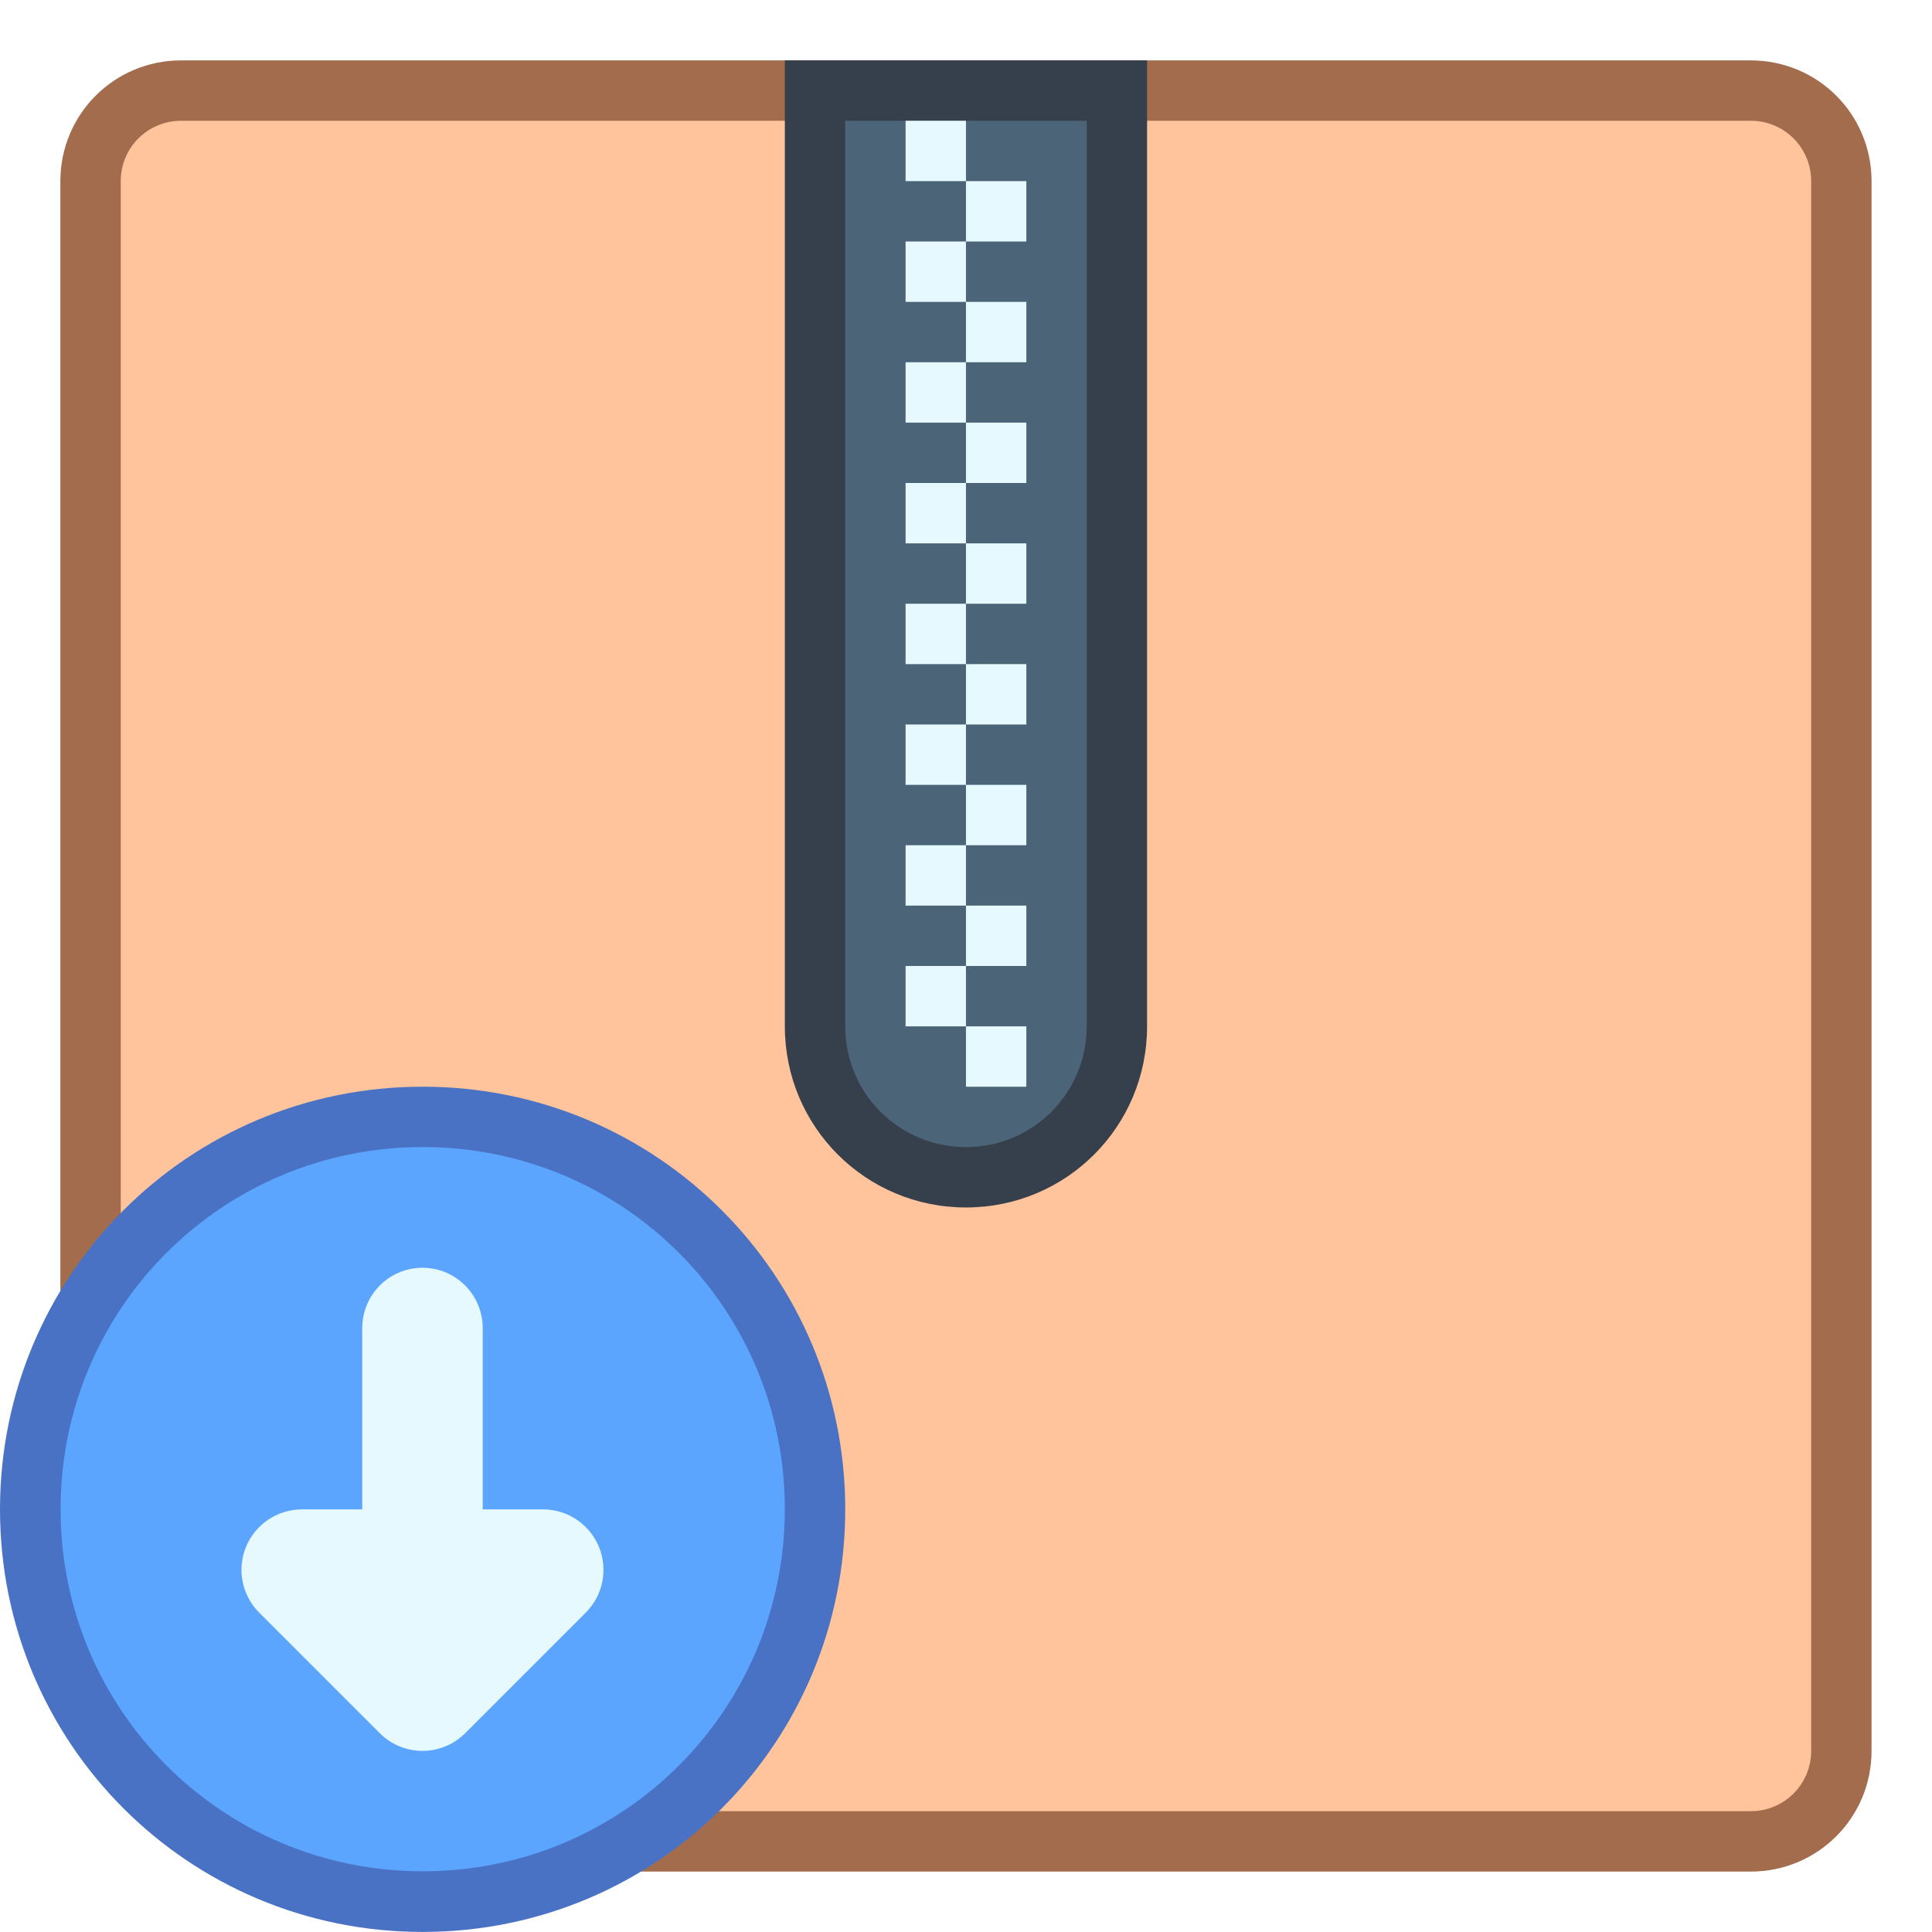
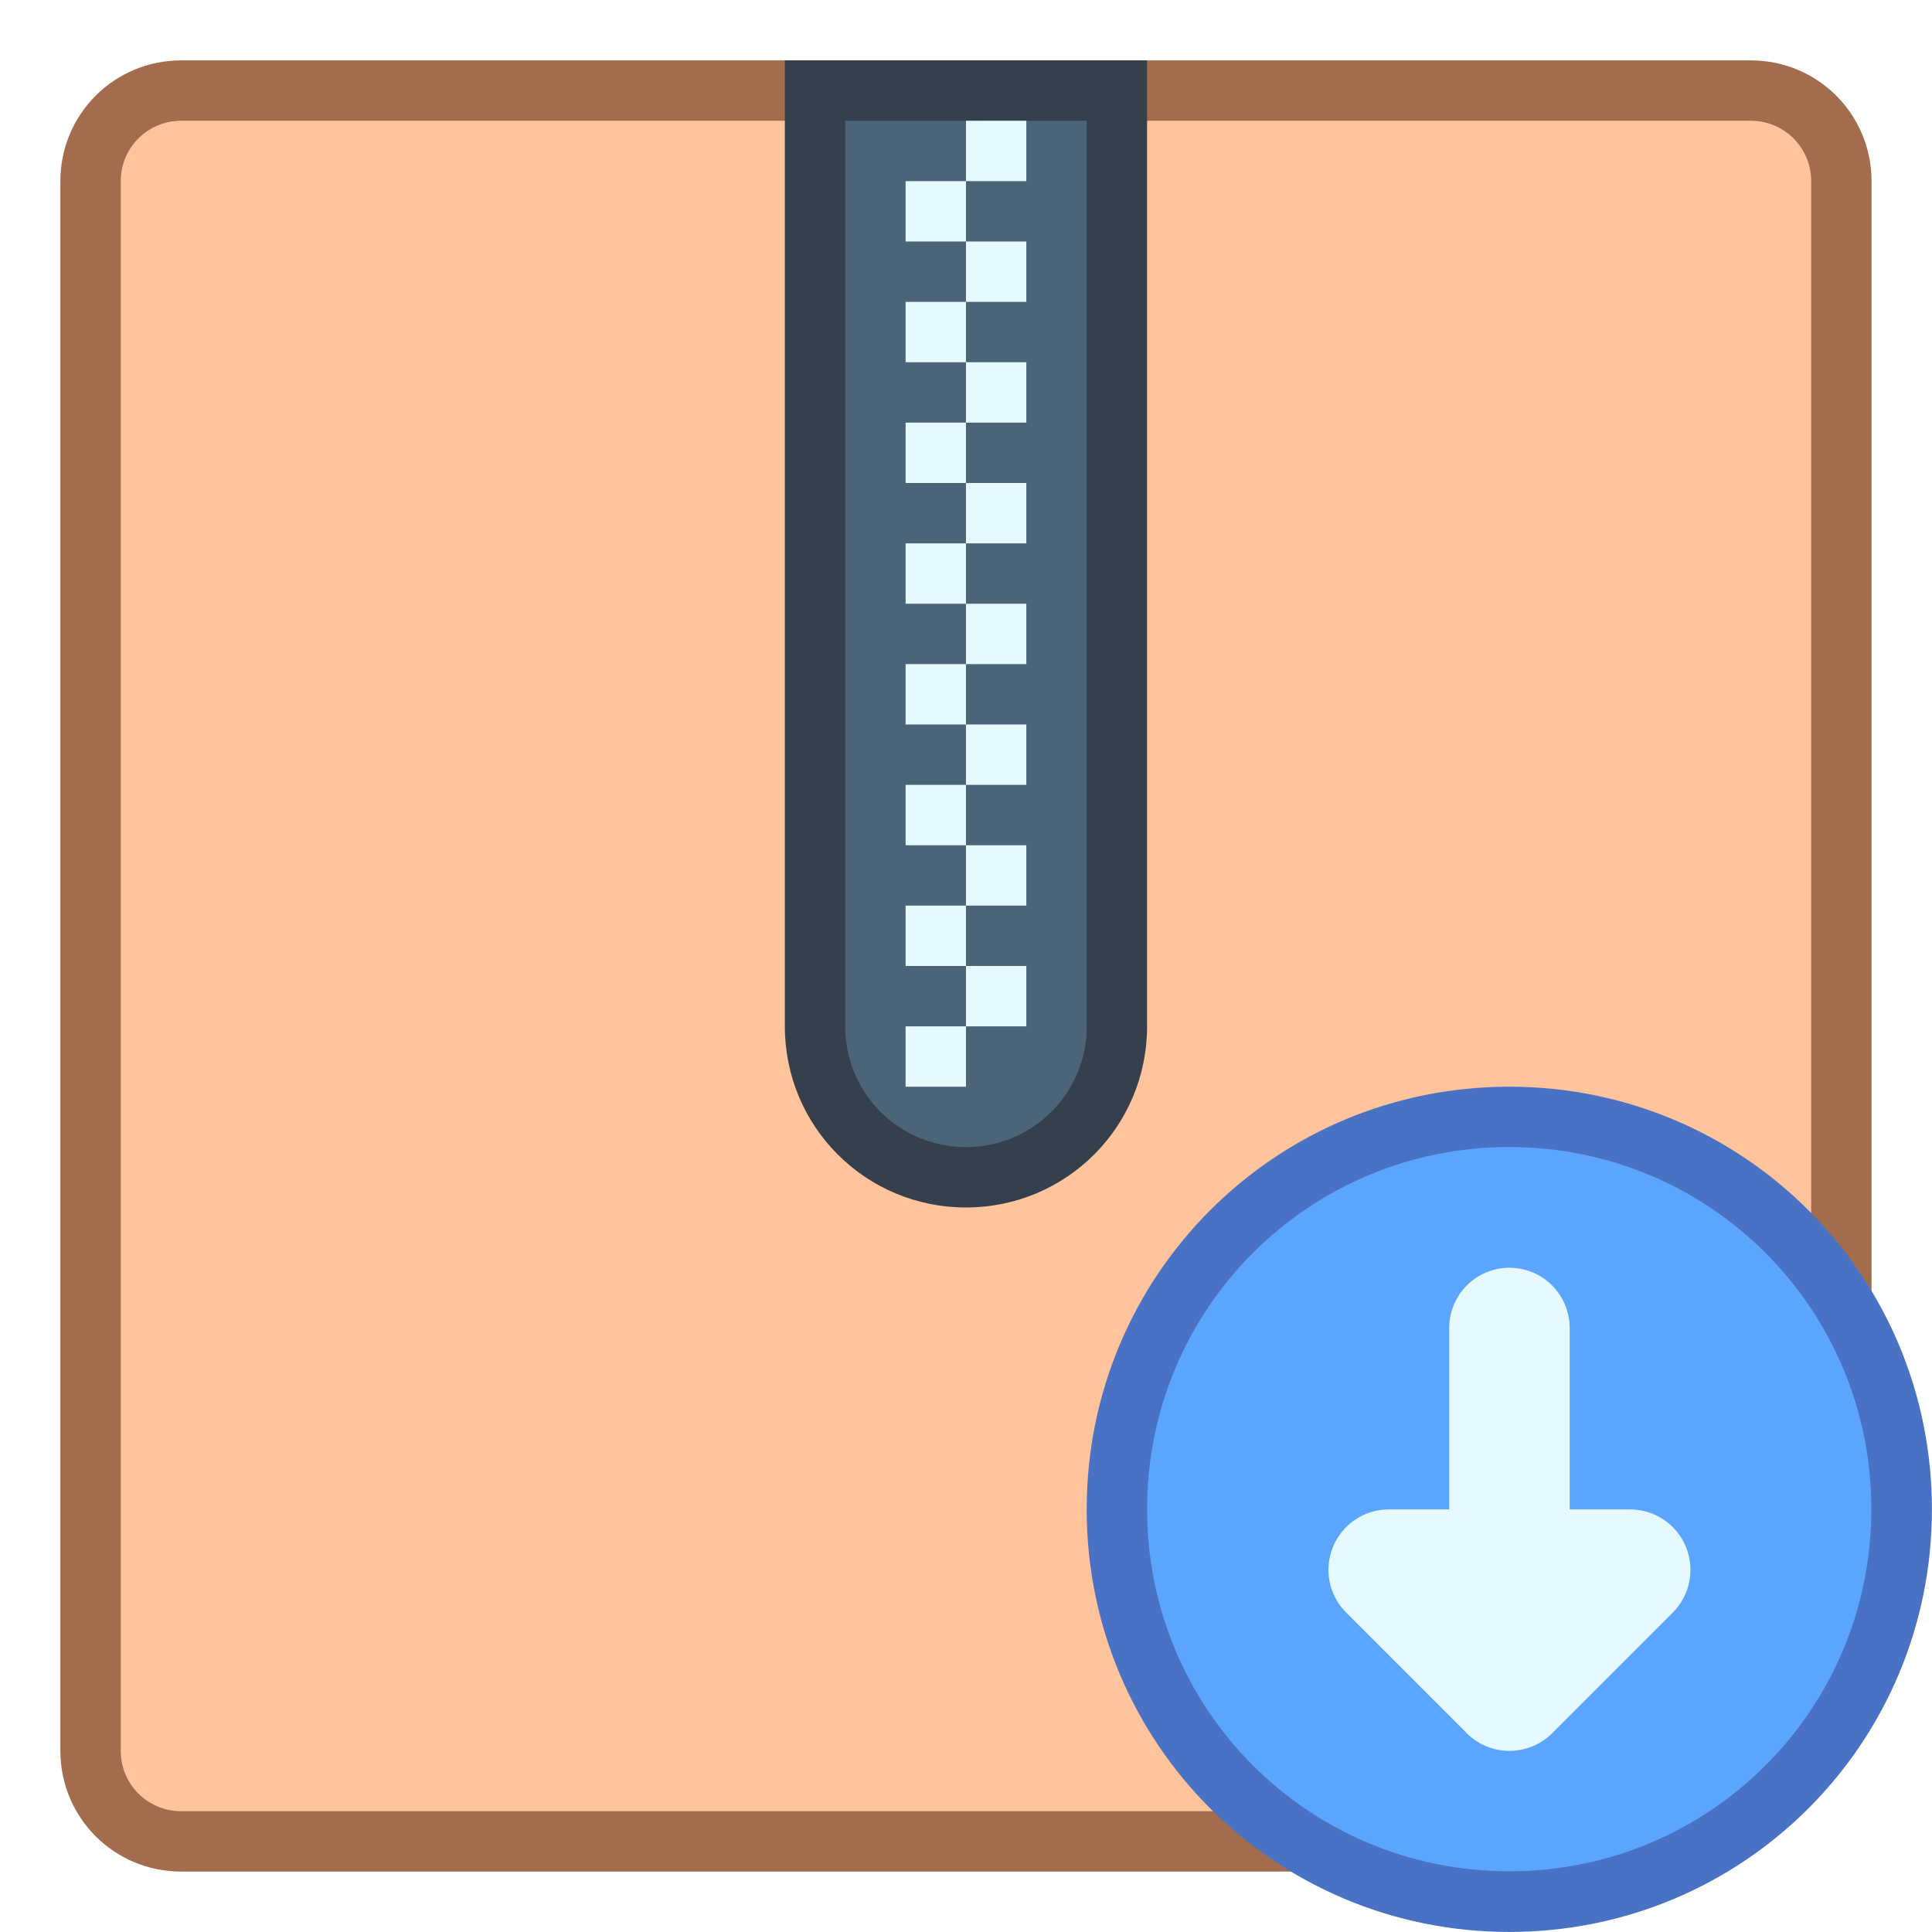
<svg xmlns="http://www.w3.org/2000/svg" width="32" height="32" viewBox="0 0 8.467 8.467" version="1.1" id="svg8">
  <defs id="defs2">
    <style type="text/css" id="current-color-scheme">
      .ColorScheme-Text {
        color:#122036;
      }
      </style>
    <style type="text/css" id="current-color-scheme-2">
      .ColorScheme-Text {
        color:#122036;
      }
      </style>
    <style id="current-color-scheme-60" type="text/css">
      .ColorScheme-Text {
        color:#122036;
      }
      </style>
    <style type="text/css" id="current-color-scheme-6">
      .ColorScheme-Text {
        color:#122036;
      }
      </style>
    <style type="text/css" id="current-color-scheme-2-6">
      .ColorScheme-Text {
        color:#122036;
      }
      </style>
    <style type="text/css" id="current-color-scheme-29">
      .ColorScheme-Text {
        color:#122036;
      }
      </style>
    <style id="current-color-scheme-53" type="text/css">
      .ColorScheme-Text {
        color:#122036;
      }
      </style>
    <style type="text/css" id="current-color-scheme-5">
      .ColorScheme-Text {
        color:#122036;
      }
      </style>
    <style type="text/css" id="current-color-scheme-2-1">
      .ColorScheme-Text {
        color:#122036;
      }
      </style>
    <style type="text/css" id="current-color-scheme-1">
      .ColorScheme-Text {
        color:#122036;
      }
      </style>
    <style id="current-color-scheme-10" type="text/css">
      .ColorScheme-Text {
        color:#122036;
      }
      </style>
    <style type="text/css" id="current-color-scheme-0">
      .ColorScheme-Text {
        color:#122036;
      }
      </style>
    <style type="text/css" id="current-color-scheme-26">
      .ColorScheme-Text {
        color:#122036;
      }
      </style>
    <style id="current-color-scheme-18" type="text/css">
      .ColorScheme-Text {
        color:#122036;
      }
      </style>
    <style id="current-color-scheme-1-7" type="text/css">
      .ColorScheme-Text {
        color:#122036;
      }
      </style>
    <style type="text/css" id="current-color-scheme-10-92">
      .ColorScheme-Text {
        color:#122036;
      }
      </style>
    <style type="text/css" id="current-color-scheme-6-0">
      .ColorScheme-Text {
        color:#122036;
      }
      </style>
    <style type="text/css" id="current-color-scheme-1-9">
      .ColorScheme-Text {
        color:#122036;
      }
      </style>
    <style id="current-color-scheme-10-1" type="text/css">
      .ColorScheme-Text {
        color:#122036;
      }
      </style>
    <style type="text/css" id="current-color-scheme-56">
      .ColorScheme-Text {
        color:#122036;
      }
      </style>
    <style type="text/css" id="current-color-scheme-1-91">
      .ColorScheme-Text {
        color:#122036;
      }
      </style>
    <style id="current-color-scheme-10-2" type="text/css">
      .ColorScheme-Text {
        color:#122036;
      }
      </style>
    <style id="current-color-scheme-5-2" type="text/css">
      .ColorScheme-Text {
        color:#122036;
      }
      </style>
    <style id="current-color-scheme-1-2" type="text/css">
      .ColorScheme-Text {
        color:#122036;
      }
      </style>
    <style type="text/css" id="current-color-scheme-10-9">
      .ColorScheme-Text {
        color:#122036;
      }
      </style>
    <style type="text/css" id="current-color-scheme-6-7">
      .ColorScheme-Text {
        color:#122036;
      }
      </style>
    <style type="text/css" id="current-color-scheme-1-9-0">
      .ColorScheme-Text {
        color:#122036;
      }
      </style>
    <style id="current-color-scheme-10-1-9" type="text/css">
      .ColorScheme-Text {
        color:#122036;
      }
      </style>
    <style type="text/css" id="current-color-scheme-4">
      .ColorScheme-Text {
        color:#122036;
      }
      </style>
    <style type="text/css" id="current-color-scheme-1-50">
      .ColorScheme-Text {
        color:#122036;
      }
      </style>
    <style id="current-color-scheme-10-36" type="text/css">
      .ColorScheme-Text {
        color:#122036;
      }
      </style>
    <style id="current-color-scheme-5-1" type="text/css">
      .ColorScheme-Text {
        color:#122036;
      }
      </style>
    <style id="current-color-scheme-1-2-0" type="text/css">
      .ColorScheme-Text {
        color:#122036;
      }
      </style>
    <style type="text/css" id="current-color-scheme-10-9-6">
      .ColorScheme-Text {
        color:#122036;
      }
      </style>
    <style type="text/css" id="current-color-scheme-6-3">
      .ColorScheme-Text {
        color:#122036;
      }
      </style>
    <style type="text/css" id="current-color-scheme-1-9-20">
      .ColorScheme-Text {
        color:#122036;
      }
      </style>
    <style id="current-color-scheme-10-1-6" type="text/css">
      .ColorScheme-Text {
        color:#122036;
      }
      </style>
    <style type="text/css" id="current-color-scheme-7">
      .ColorScheme-Text {
        color:#122036;
      }
      </style>
    <style type="text/css" id="current-color-scheme-1-5">
      .ColorScheme-Text {
        color:#122036;
      }
      </style>
    <style id="current-color-scheme-10-3" type="text/css">
      .ColorScheme-Text {
        color:#122036;
      }
      </style>
    <style id="current-color-scheme-5-5" type="text/css">
      .ColorScheme-Text {
        color:#122036;
      }
      </style>
    <style id="current-color-scheme-1-2-6" type="text/css">
      .ColorScheme-Text {
        color:#122036;
      }
      </style>
    <style type="text/css" id="current-color-scheme-10-9-2">
      .ColorScheme-Text {
        color:#122036;
      }
      </style>
    <style type="text/css" id="current-color-scheme-6-9">
      .ColorScheme-Text {
        color:#122036;
      }
      </style>
    <style type="text/css" id="current-color-scheme-1-9-1">
      .ColorScheme-Text {
        color:#122036;
      }
      </style>
    <style id="current-color-scheme-10-1-2" type="text/css">
      .ColorScheme-Text {
        color:#122036;
      }
      </style>
    <style id="current-color-scheme-75" type="text/css">
      .ColorScheme-Text {
        color:#122036;
      }
      </style>
    <style id="current-color-scheme-1-3" type="text/css">
      .ColorScheme-Text {
        color:#122036;
      }
      </style>
    <style type="text/css" id="current-color-scheme-10-5">
      .ColorScheme-Text {
        color:#122036;
      }
      </style>
    <style type="text/css" id="current-color-scheme-5-6">
      .ColorScheme-Text {
        color:#122036;
      }
      </style>
    <style type="text/css" id="current-color-scheme-1-2-2">
      .ColorScheme-Text {
        color:#122036;
      }
      </style>
    <style id="current-color-scheme-10-9-9" type="text/css">
      .ColorScheme-Text {
        color:#122036;
      }
      </style>
    <style id="current-color-scheme-6-1" type="text/css">
      .ColorScheme-Text {
        color:#122036;
      }
      </style>
    <style id="current-color-scheme-1-9-2" type="text/css">
      .ColorScheme-Text {
        color:#122036;
      }
      </style>
    <style type="text/css" id="current-color-scheme-10-1-7">
      .ColorScheme-Text {
        color:#122036;
      }
      </style>
    <style id="current-color-scheme-7-0" type="text/css">
      .ColorScheme-Text {
        color:#122036;
      }
      </style>
    <style id="current-color-scheme-1-5-9" type="text/css">
      .ColorScheme-Text {
        color:#122036;
      }
      </style>
    <style type="text/css" id="current-color-scheme-10-3-3">
      .ColorScheme-Text {
        color:#122036;
      }
      </style>
    <style type="text/css" id="current-color-scheme-5-5-6">
      .ColorScheme-Text {
        color:#122036;
      }
      </style>
    <style type="text/css" id="current-color-scheme-1-2-6-0">
      .ColorScheme-Text {
        color:#122036;
      }
      </style>
    <style id="current-color-scheme-10-9-2-6" type="text/css">
      .ColorScheme-Text {
        color:#122036;
      }
      </style>
    <style id="current-color-scheme-6-9-2" type="text/css">
      .ColorScheme-Text {
        color:#122036;
      }
      </style>
    <style id="current-color-scheme-1-9-1-6" type="text/css">
      .ColorScheme-Text {
        color:#122036;
      }
      </style>
    <style type="text/css" id="current-color-scheme-10-1-2-1">
      .ColorScheme-Text {
        color:#122036;
      }
      </style>
  </defs>
  <g id="layer1" transform="translate(0,-288.5333)">
-     <g id="g3657" transform="translate(4.7625,0.529213)">
+     <g id="g3657" transform="matrix(-1,0,0,1,3.704167,0.5292148)">
      <g id="layer1-9-0" transform="matrix(0.2645833,0,0,0.2645833,-4.7625,213.2197)">
        <g id="g1853-7" transform="translate(11,-8)">
          <path id="rect843-8" d="M 18,291.65 H -8 c -1.108,0 -2,0.892 -2,2 v 22 l 6,6 h 22 c 1.108,0 2,-0.892 2,-2 v -26 c 0,-1.108 -0.892,-2 -2,-2 z" style="opacity:1;fill:#a36c4c;fill-opacity:1;stroke:none;stroke-width:2.393;stroke-linecap:round;stroke-linejoin:round;stroke-miterlimit:4;stroke-dasharray:none;stroke-opacity:1" />
          <path id="rect843-3-6" d="m 18,292.65 c 0.554,0 1,0.446 1,1 v 8 1 8 3 6 c 0,0.554 -0.446,1 -1,1 H -4 l -5,-5 v -2 -3 -8 -1 -8 c 0,-0.554 0.446,-1 1,-1 z" style="opacity:1;fill:#ffc49c;fill-opacity:1;stroke:none;stroke-width:2.234;stroke-linecap:round;stroke-linejoin:round;stroke-miterlimit:4;stroke-dasharray:none;stroke-opacity:1" />
          <g transform="translate(-3,7)" id="g945-8">
            <g transform="translate(-6,7.999998)" id="layer1-60-8">
              <g transform="matrix(0.6,0,0,0.6,9.4,122.46)" id="g2289-4">
                <path style="opacity:1;fill:#4972c5;fill-opacity:1;stroke:none;stroke-width:1.4;stroke-linecap:round;stroke-linejoin:round;stroke-miterlimit:4;stroke-dasharray:none;stroke-opacity:1" d="m -7.333,285.316 c -6.463,0 -11.667,5.203 -11.667,11.667 0,6.463 5.203,11.667 11.667,11.667 6.463,0 11.667,-5.203 11.667,-11.667 0,-6.463 -5.203,-11.667 -11.667,-11.667 z" id="rect5699-5-3" />
                <g id="layer1-60-1-1" transform="matrix(1.666667,0,0,1.666667,-15.66667,-204.1)" />
              </g>
            </g>
          </g>
        </g>
      </g>
      <path id="path1031-4" d="m -2.91,293.031 c 0.879,0 1.587,0.708 1.587,1.587 0,0.879 -0.708,1.587 -1.587,1.587 -0.879,0 -1.587,-0.708 -1.587,-1.587 0,-0.879 0.708,-1.587 1.587,-1.587 z" style="color:#122036;fill:#5ca5ff;fill-opacity:1;stroke:none;stroke-width:0.227" />
      <path id="path1019-9" d="m -2.91,293.56 c -0.147,0 -0.265,0.118 -0.265,0.265 v 0.794 h -0.265 a 0.265,0.265 0 0 0 -0.187,0.452 l 0.529,0.529 a 0.265,0.265 0 0 0 0.374,0 l 0.529,-0.529 a 0.265,0.265 0 0 0 -0.187,-0.452 h -0.265 v -0.794 c 0,-0.147 -0.118,-0.265 -0.265,-0.265 z" style="color:#122036;fill:#e6f9ff;fill-opacity:1;stroke:none;stroke-width:0.265" />
      <g id="g2377-2" transform="matrix(0.2645833,0,0,0.2645833,-2.645834,214.5426)">
        <path style="fill:#36404d;fill-opacity:1;stroke:none;stroke-width:1.002;stroke-linecap:round;stroke-linejoin:round;stroke-miterlimit:4;stroke-dasharray:none;stroke-opacity:1" d="m 5,278.65 v 5 1 l 3e-7,10 c 0,1.662 1.338,3 3,3 1.662,0 3,-1.338 3,-3 v -10 -1 -5 h -1 -2 -2 z" id="rect4856-3-0" />
        <path style="fill:#4b6477;fill-opacity:1;stroke:none;stroke-width:1.002;stroke-linecap:round;stroke-linejoin:round;stroke-miterlimit:4;stroke-dasharray:none;stroke-opacity:1" d="m 6,279.65 v 3 l 3e-7,12 c 0,1.108 0.892,2 2,2 1.108,0 2,-0.892 2,-2 V 282.65 279.65 H 8 Z" id="rect4917-6-6" />
        <path id="path1122-8" d="m 8,279.65 h -1 v 1 h 1 z" style="fill:#e6f9ff;fill-opacity:1;stroke:none;stroke-width:1.002;stroke-linecap:round;stroke-linejoin:round;stroke-miterlimit:4;stroke-dasharray:none;stroke-opacity:1" />
        <path id="path1120-9" d="m 8,280.65 v 1 h 1 v -1 z" style="fill:#e6f9ff;fill-opacity:1;stroke:none;stroke-width:1.002;stroke-linecap:round;stroke-linejoin:round;stroke-miterlimit:4;stroke-dasharray:none;stroke-opacity:1" />
        <path id="path1118-2" d="m 8,281.65 h -1 v 1 h 1 z" style="fill:#e6f9ff;fill-opacity:1;stroke:none;stroke-width:1.002;stroke-linecap:round;stroke-linejoin:round;stroke-miterlimit:4;stroke-dasharray:none;stroke-opacity:1" />
        <path id="path1116-6" d="m 8,282.65 v 1 h 1 v -1 z" style="fill:#e6f9ff;fill-opacity:1;stroke:none;stroke-width:1.002;stroke-linecap:round;stroke-linejoin:round;stroke-miterlimit:4;stroke-dasharray:none;stroke-opacity:1" />
        <path id="path1114-6" d="m 8,283.65 h -1 v 1 h 1 z" style="fill:#e6f9ff;fill-opacity:1;stroke:none;stroke-width:1.002;stroke-linecap:round;stroke-linejoin:round;stroke-miterlimit:4;stroke-dasharray:none;stroke-opacity:1" />
        <path id="path1112-4" d="m 8,284.65 v 1 h 1 v -1 z" style="fill:#e6f9ff;fill-opacity:1;stroke:none;stroke-width:1.002;stroke-linecap:round;stroke-linejoin:round;stroke-miterlimit:4;stroke-dasharray:none;stroke-opacity:1" />
        <path id="path1110-9" d="m 8,285.65 h -1 v 1 h 1 z" style="fill:#e6f9ff;fill-opacity:1;stroke:none;stroke-width:1.002;stroke-linecap:round;stroke-linejoin:round;stroke-miterlimit:4;stroke-dasharray:none;stroke-opacity:1" />
        <path id="path1108-5" d="m 8,286.65 v 1 h 1 v -1 z" style="fill:#e6f9ff;fill-opacity:1;stroke:none;stroke-width:1.002;stroke-linecap:round;stroke-linejoin:round;stroke-miterlimit:4;stroke-dasharray:none;stroke-opacity:1" />
        <path id="path1106-0" d="m 8,287.65 h -1 v 1 h 1 z" style="fill:#e6f9ff;fill-opacity:1;stroke:none;stroke-width:1.002;stroke-linecap:round;stroke-linejoin:round;stroke-miterlimit:4;stroke-dasharray:none;stroke-opacity:1" />
        <path id="path1104-4" d="m 8,288.65 v 1 h 1 v -1 z" style="fill:#e6f9ff;fill-opacity:1;stroke:none;stroke-width:1.002;stroke-linecap:round;stroke-linejoin:round;stroke-miterlimit:4;stroke-dasharray:none;stroke-opacity:1" />
        <path id="path1102-8" d="m 8,289.65 h -1 v 1 h 1 z" style="fill:#e6f9ff;fill-opacity:1;stroke:none;stroke-width:1.002;stroke-linecap:round;stroke-linejoin:round;stroke-miterlimit:4;stroke-dasharray:none;stroke-opacity:1" />
        <path id="path1100-7" d="m 8,290.65 v 1 h 1 v -1 z" style="fill:#e6f9ff;fill-opacity:1;stroke:none;stroke-width:1.002;stroke-linecap:round;stroke-linejoin:round;stroke-miterlimit:4;stroke-dasharray:none;stroke-opacity:1" />
        <path id="path1098-1" d="m 8,291.65 h -1 v 1 h 1 z" style="fill:#e6f9ff;fill-opacity:1;stroke:none;stroke-width:1.002;stroke-linecap:round;stroke-linejoin:round;stroke-miterlimit:4;stroke-dasharray:none;stroke-opacity:1" />
        <path id="path1096-7" d="m 8,292.65 v 1 h 1 v -1 z" style="fill:#e6f9ff;fill-opacity:1;stroke:none;stroke-width:1.002;stroke-linecap:round;stroke-linejoin:round;stroke-miterlimit:4;stroke-dasharray:none;stroke-opacity:1" />
        <path id="path1094-2" d="m 8,293.65 h -1 v 1 h 1 z" style="fill:#e6f9ff;fill-opacity:1;stroke:none;stroke-width:1.002;stroke-linecap:round;stroke-linejoin:round;stroke-miterlimit:4;stroke-dasharray:none;stroke-opacity:1" />
        <path id="path904-7" d="m 8,294.65 v 1 h 1 v -1 z" style="fill:#e6f9ff;fill-opacity:1;stroke:none;stroke-width:1.002;stroke-linecap:round;stroke-linejoin:round;stroke-miterlimit:4;stroke-dasharray:none;stroke-opacity:1" />
      </g>
    </g>
  </g>
</svg>
